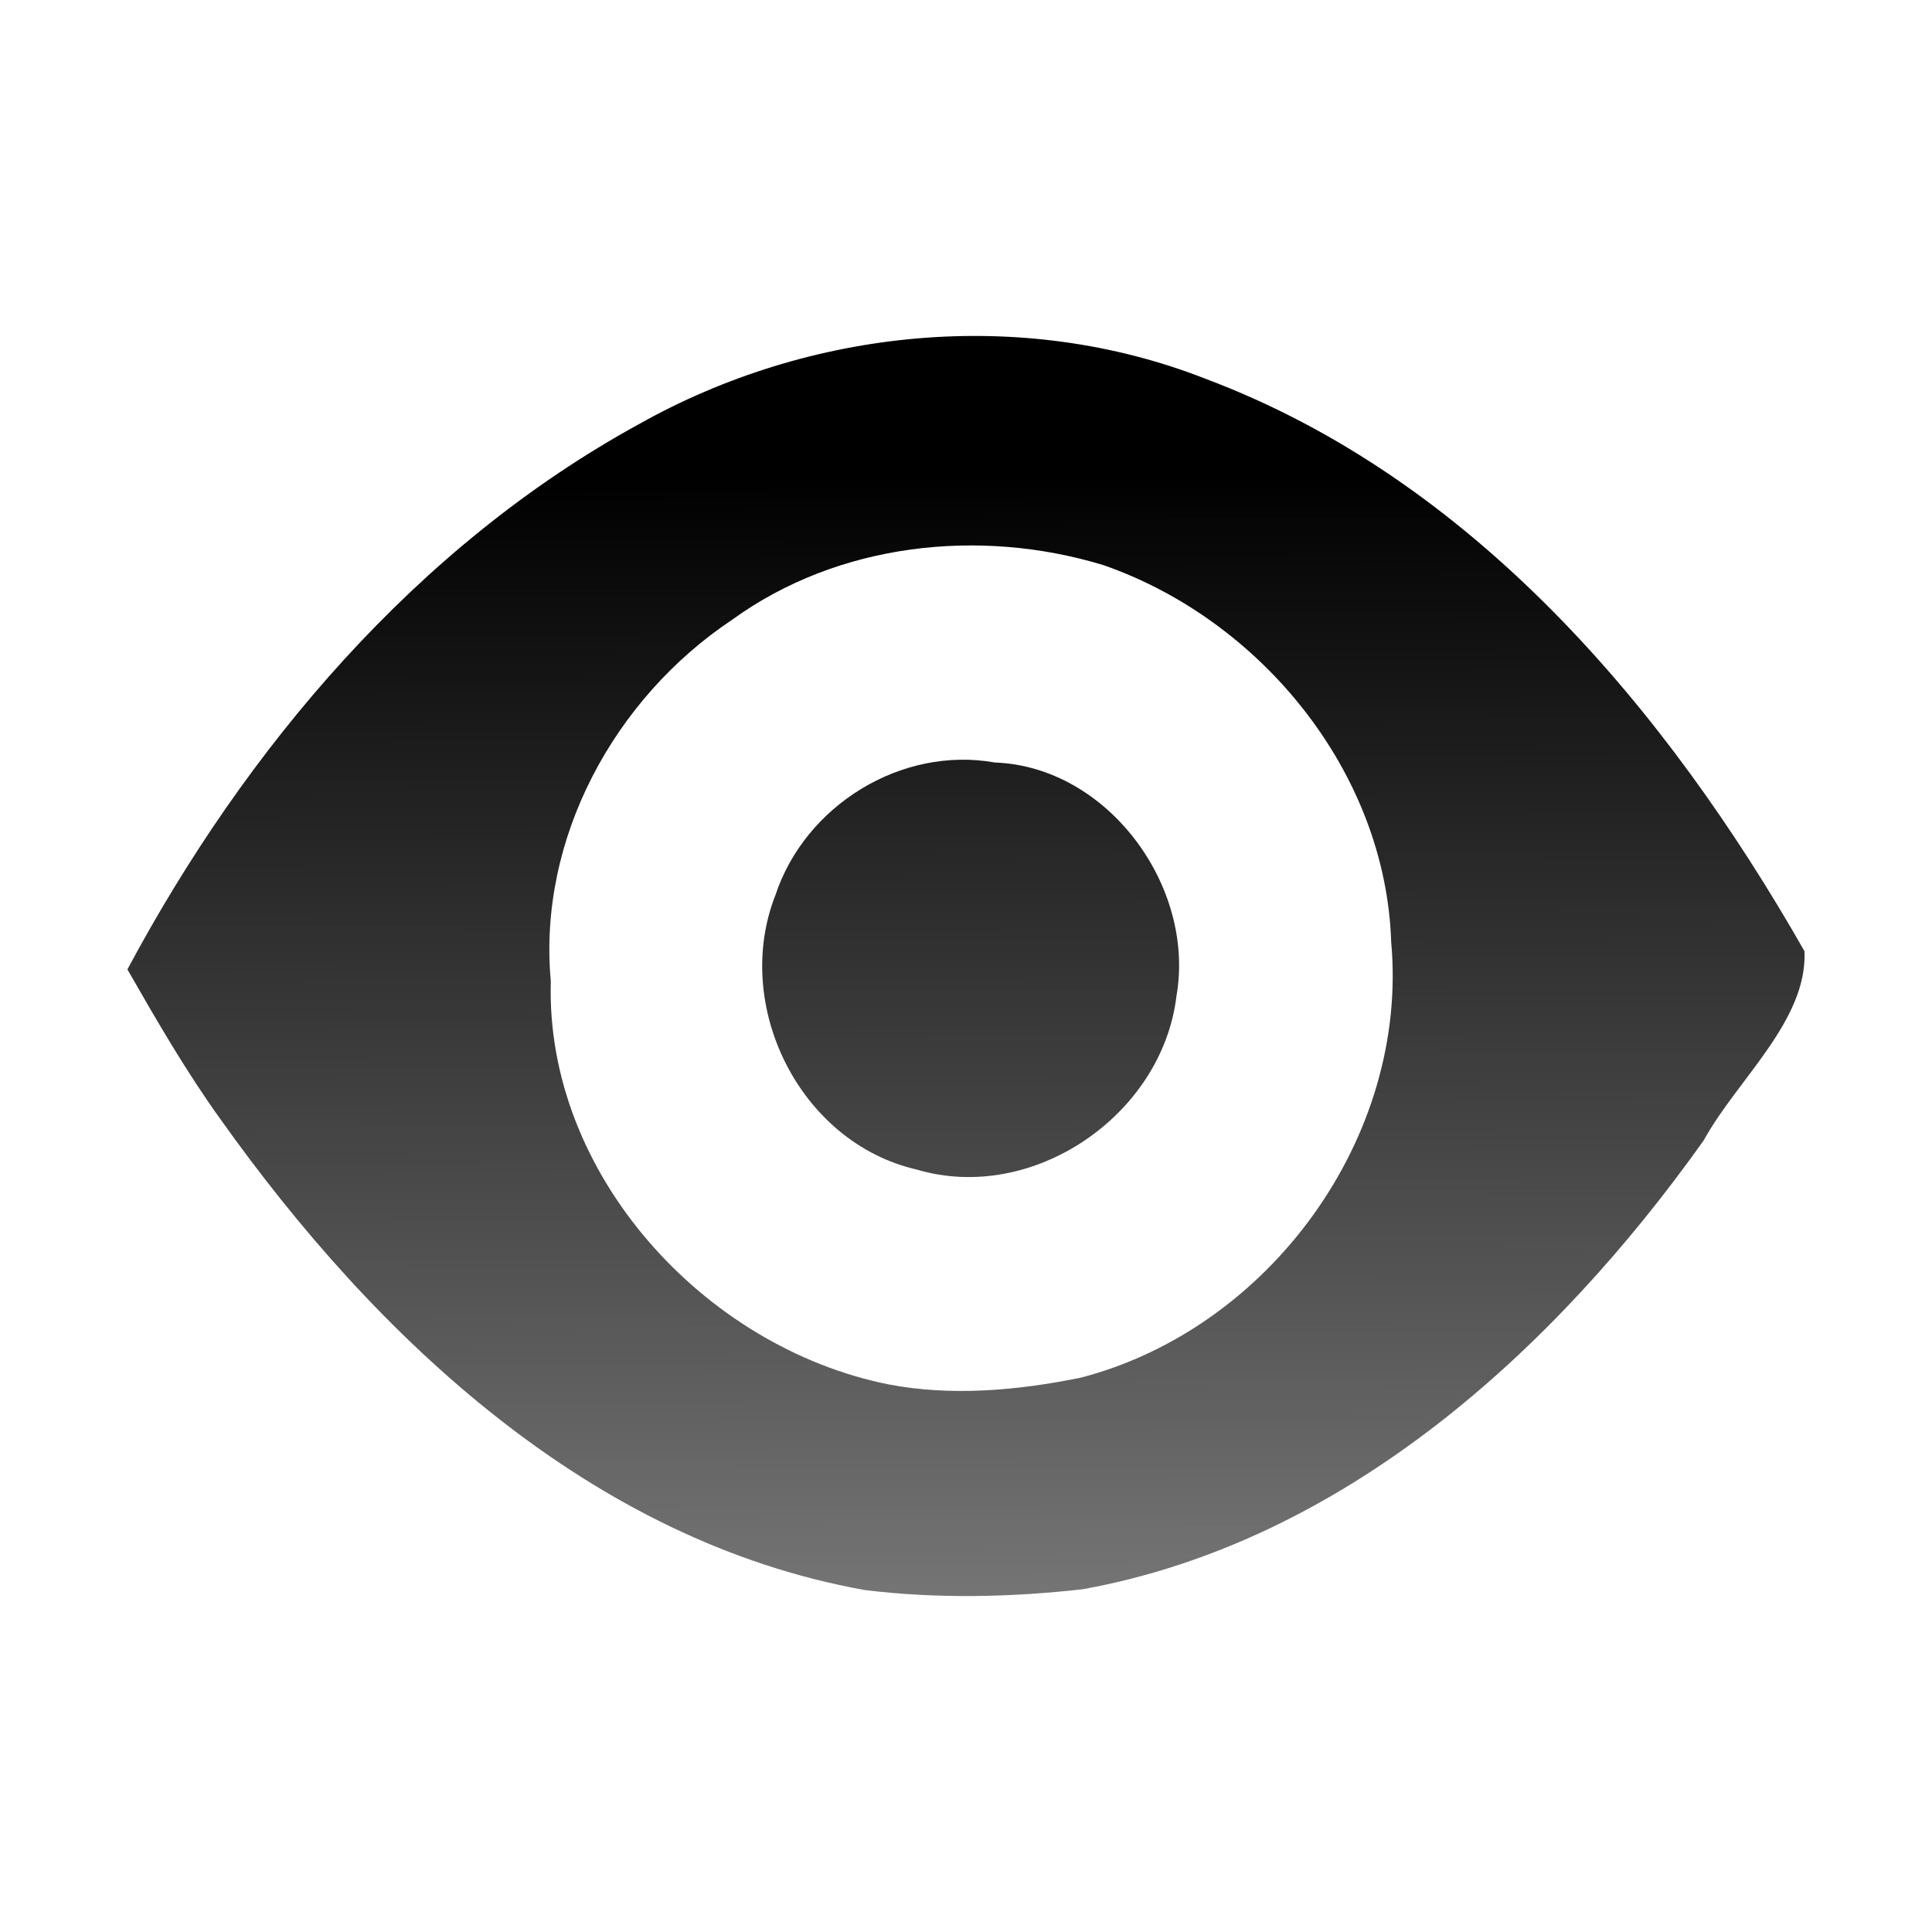
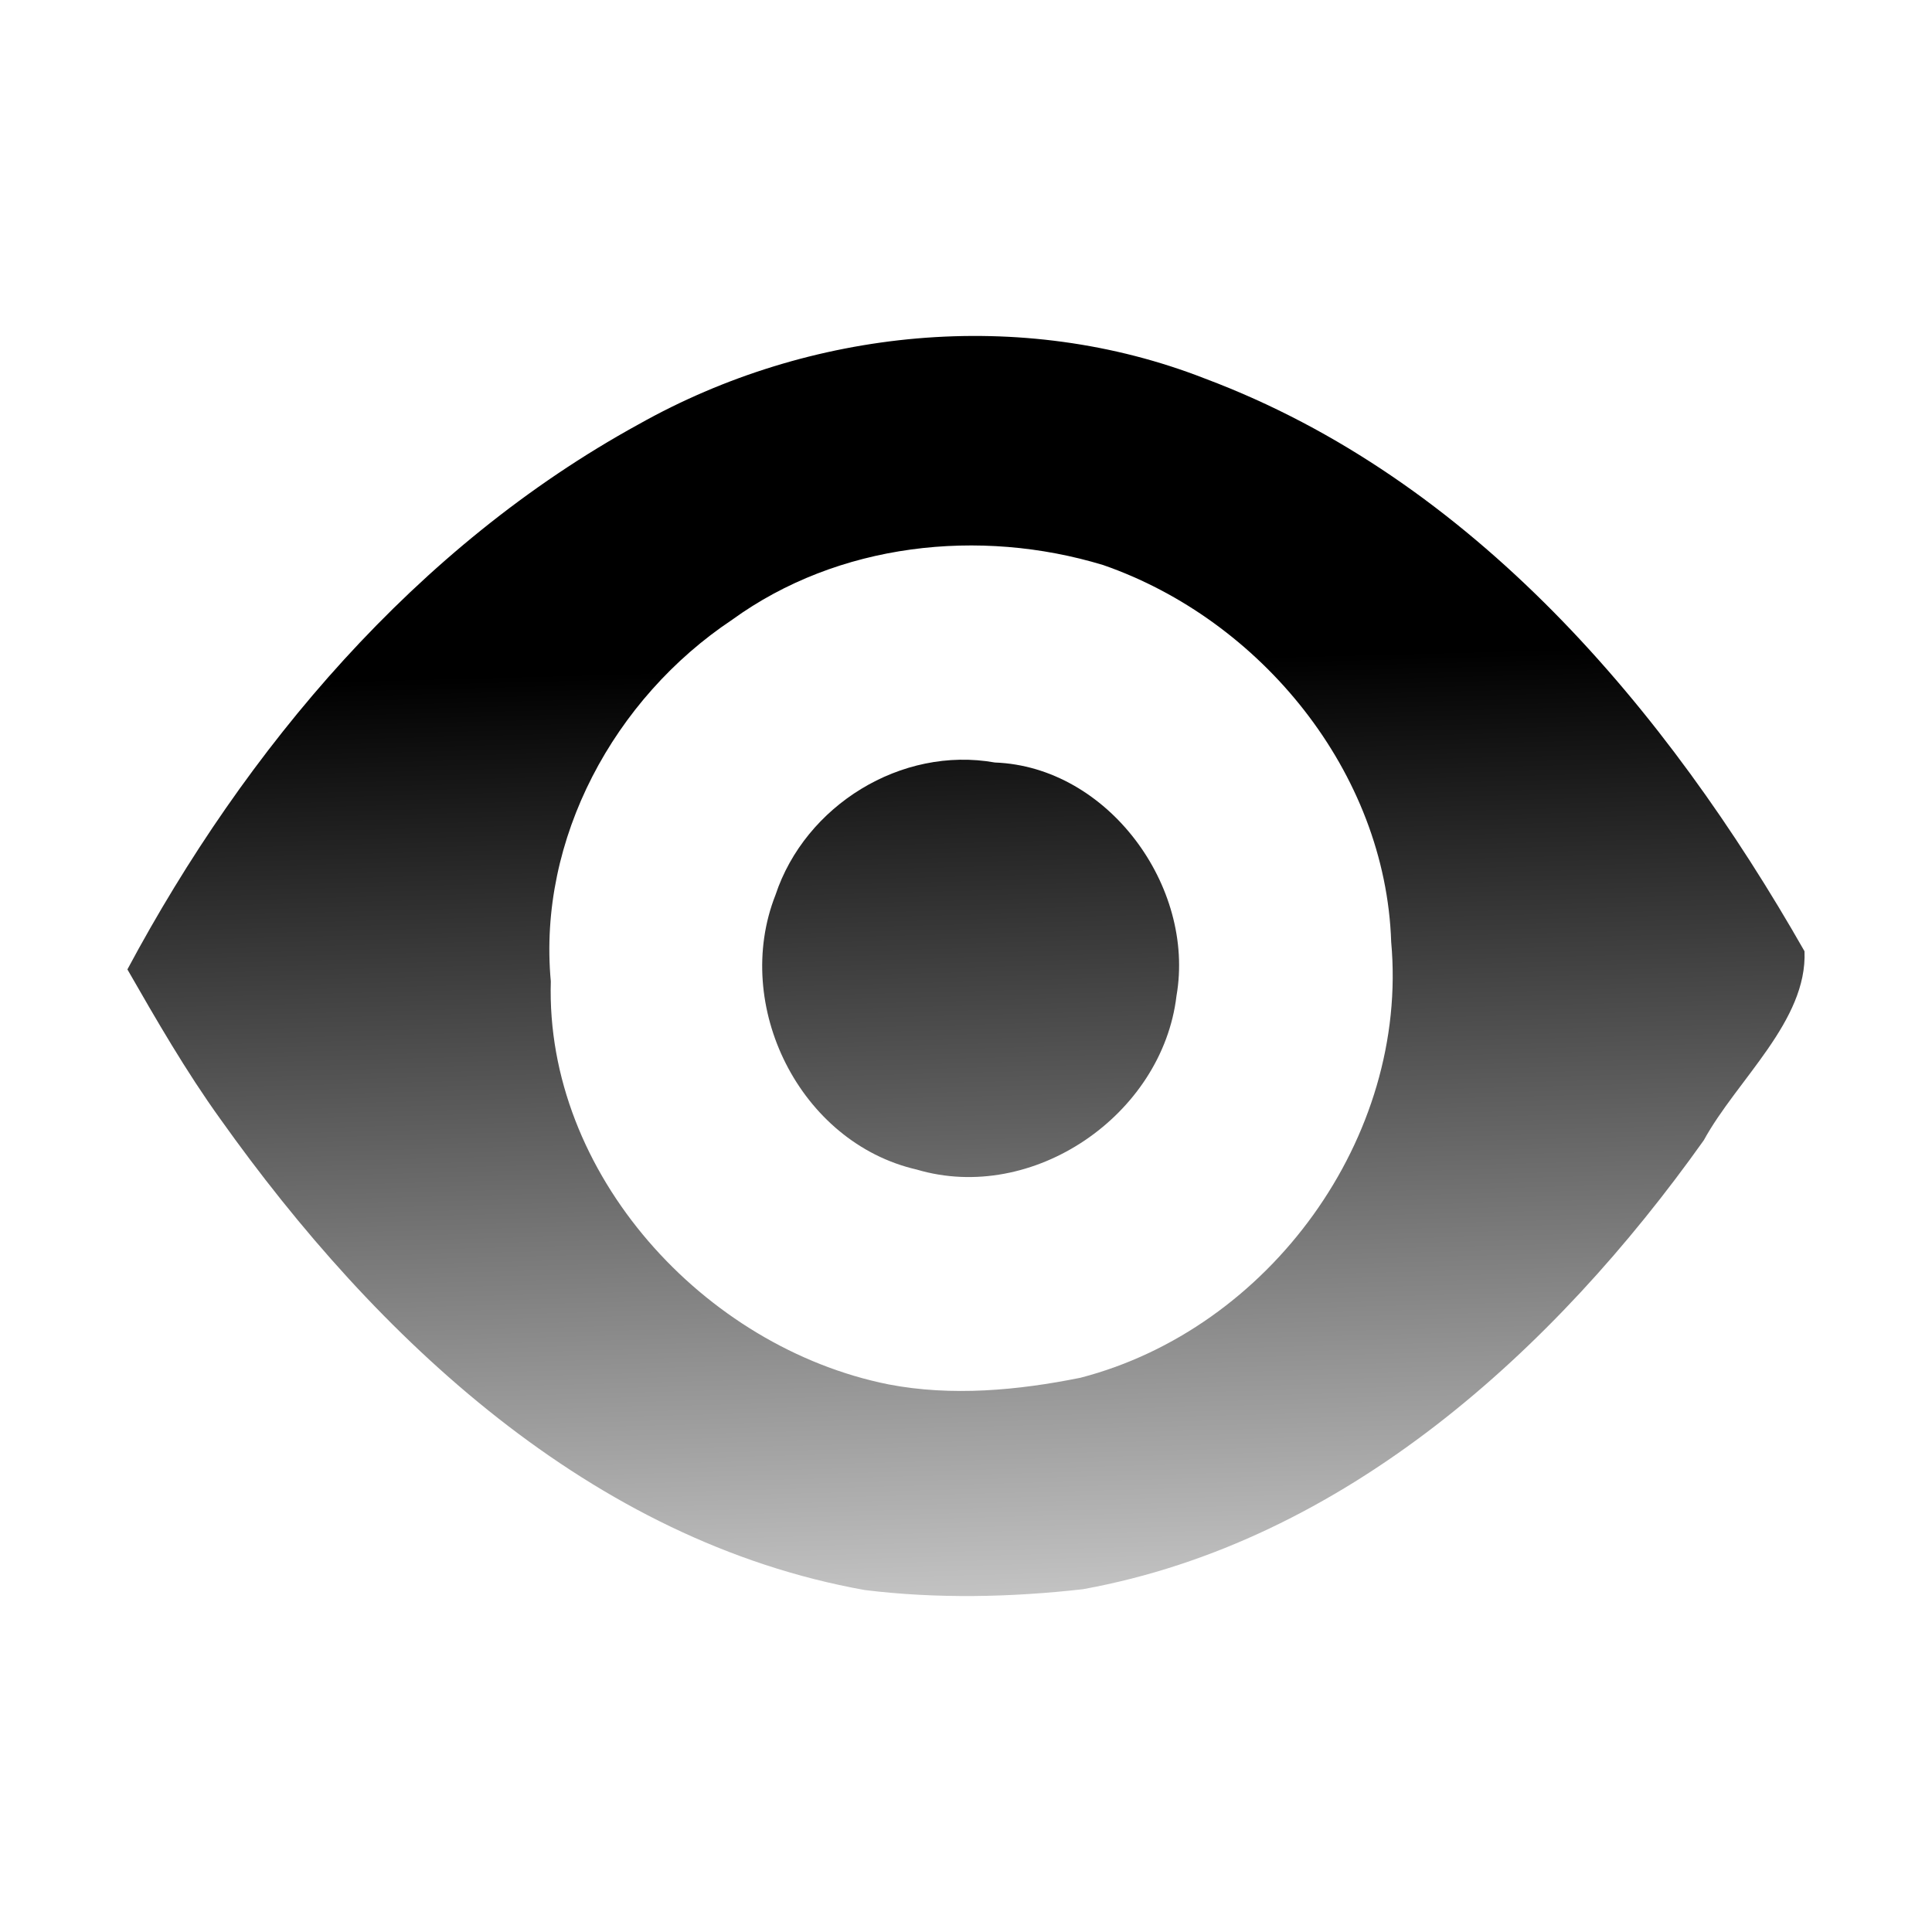
- <svg xmlns="http://www.w3.org/2000/svg" xmlns:xlink="http://www.w3.org/1999/xlink" viewBox="0 0 264.583 264.583">
-   <defs>
-     <linearGradient id="a">
-       <stop offset="0" />
-       <stop offset="1" stop-opacity="0" />
-     </linearGradient>
-     <linearGradient id="b" x1="492.108" x2="493.835" y1="-303.398" y2="93.742" gradientTransform="translate(-285.362 353.538) scale(.84394)" gradientUnits="userSpaceOnUse" xlink:href="#a" />
-   </defs>
-   <path fill="url(#b)" d="M125.534 192.583c-16.005-3.678-25.3-22.45-19.336-37.594 4.066-12.268 17.23-20.433 30.048-18.149 15.467.57 27.487 16.972 24.87 31.965-1.94 16.329-19.674 28.504-35.582 23.778zm22.424 28.517c25.855-6.697 45-32.894 42.562-59.682-.75-23.24-17.833-44.122-39.446-51.621-16.929-5.135-36.299-3.036-50.815 7.498-16.112 10.73-26.628 29.981-24.827 49.518-.769 26.332 20.963 50.136 46.264 55.196 8.637 1.66 17.7.821 26.262-.91zm-29.538 29.068c-37.49-6.709-66.914-34.488-88.24-64.494-4.705-6.538-8.73-13.519-12.732-20.498 16.216-30.302 39.564-57.956 70.005-74.648 23.41-13.172 52.428-16.108 77.593-6.256 36.62 13.737 63.197 45.266 82.077 78.416.4 9.539-9.237 17.569-13.792 25.885-20.472 28.796-49.2 54.963-85.004 61.48-9.9 1.123-20.008 1.333-29.907.115z" transform="translate(0 -32.417)" />
+ <svg xmlns="http://www.w3.org/2000/svg" viewBox="0 0 264.583 264.583">
+   <linearGradient id="a" gradientUnits="userSpaceOnUse" x1="134.044" x2="138.387" y1="123.227" y2="290.273">
+     <stop offset="0" />
+     <stop offset="1" stop-opacity="0" />
+   </linearGradient>
+   <path d="M125.534 192.583c-16.005-3.678-25.3-22.45-19.336-37.594 4.066-12.268 17.23-20.433 30.048-18.149 15.467.57 27.487 16.972 24.87 31.965-1.94 16.329-19.674 28.504-35.582 23.778zm22.424 28.517c25.855-6.697 45-32.894 42.562-59.682-.75-23.24-17.833-44.122-39.446-51.621-16.929-5.135-36.299-3.036-50.815 7.498-16.112 10.73-26.628 29.981-24.827 49.518-.769 26.332 20.963 50.136 46.264 55.196 8.637 1.66 17.7.821 26.262-.91zm-29.538 29.068c-37.49-6.709-66.914-34.488-88.24-64.494-4.705-6.538-8.73-13.519-12.732-20.498 16.216-30.302 39.564-57.956 70.005-74.648 23.41-13.172 52.428-16.108 77.593-6.256 36.62 13.737 63.197 45.266 82.077 78.416.4 9.539-9.237 17.569-13.792 25.885-20.472 28.796-49.2 54.963-85.004 61.48-9.9 1.123-20.008 1.333-29.907.115z" fill="url(#a)" transform="translate(0 -32.417)" />
</svg>
